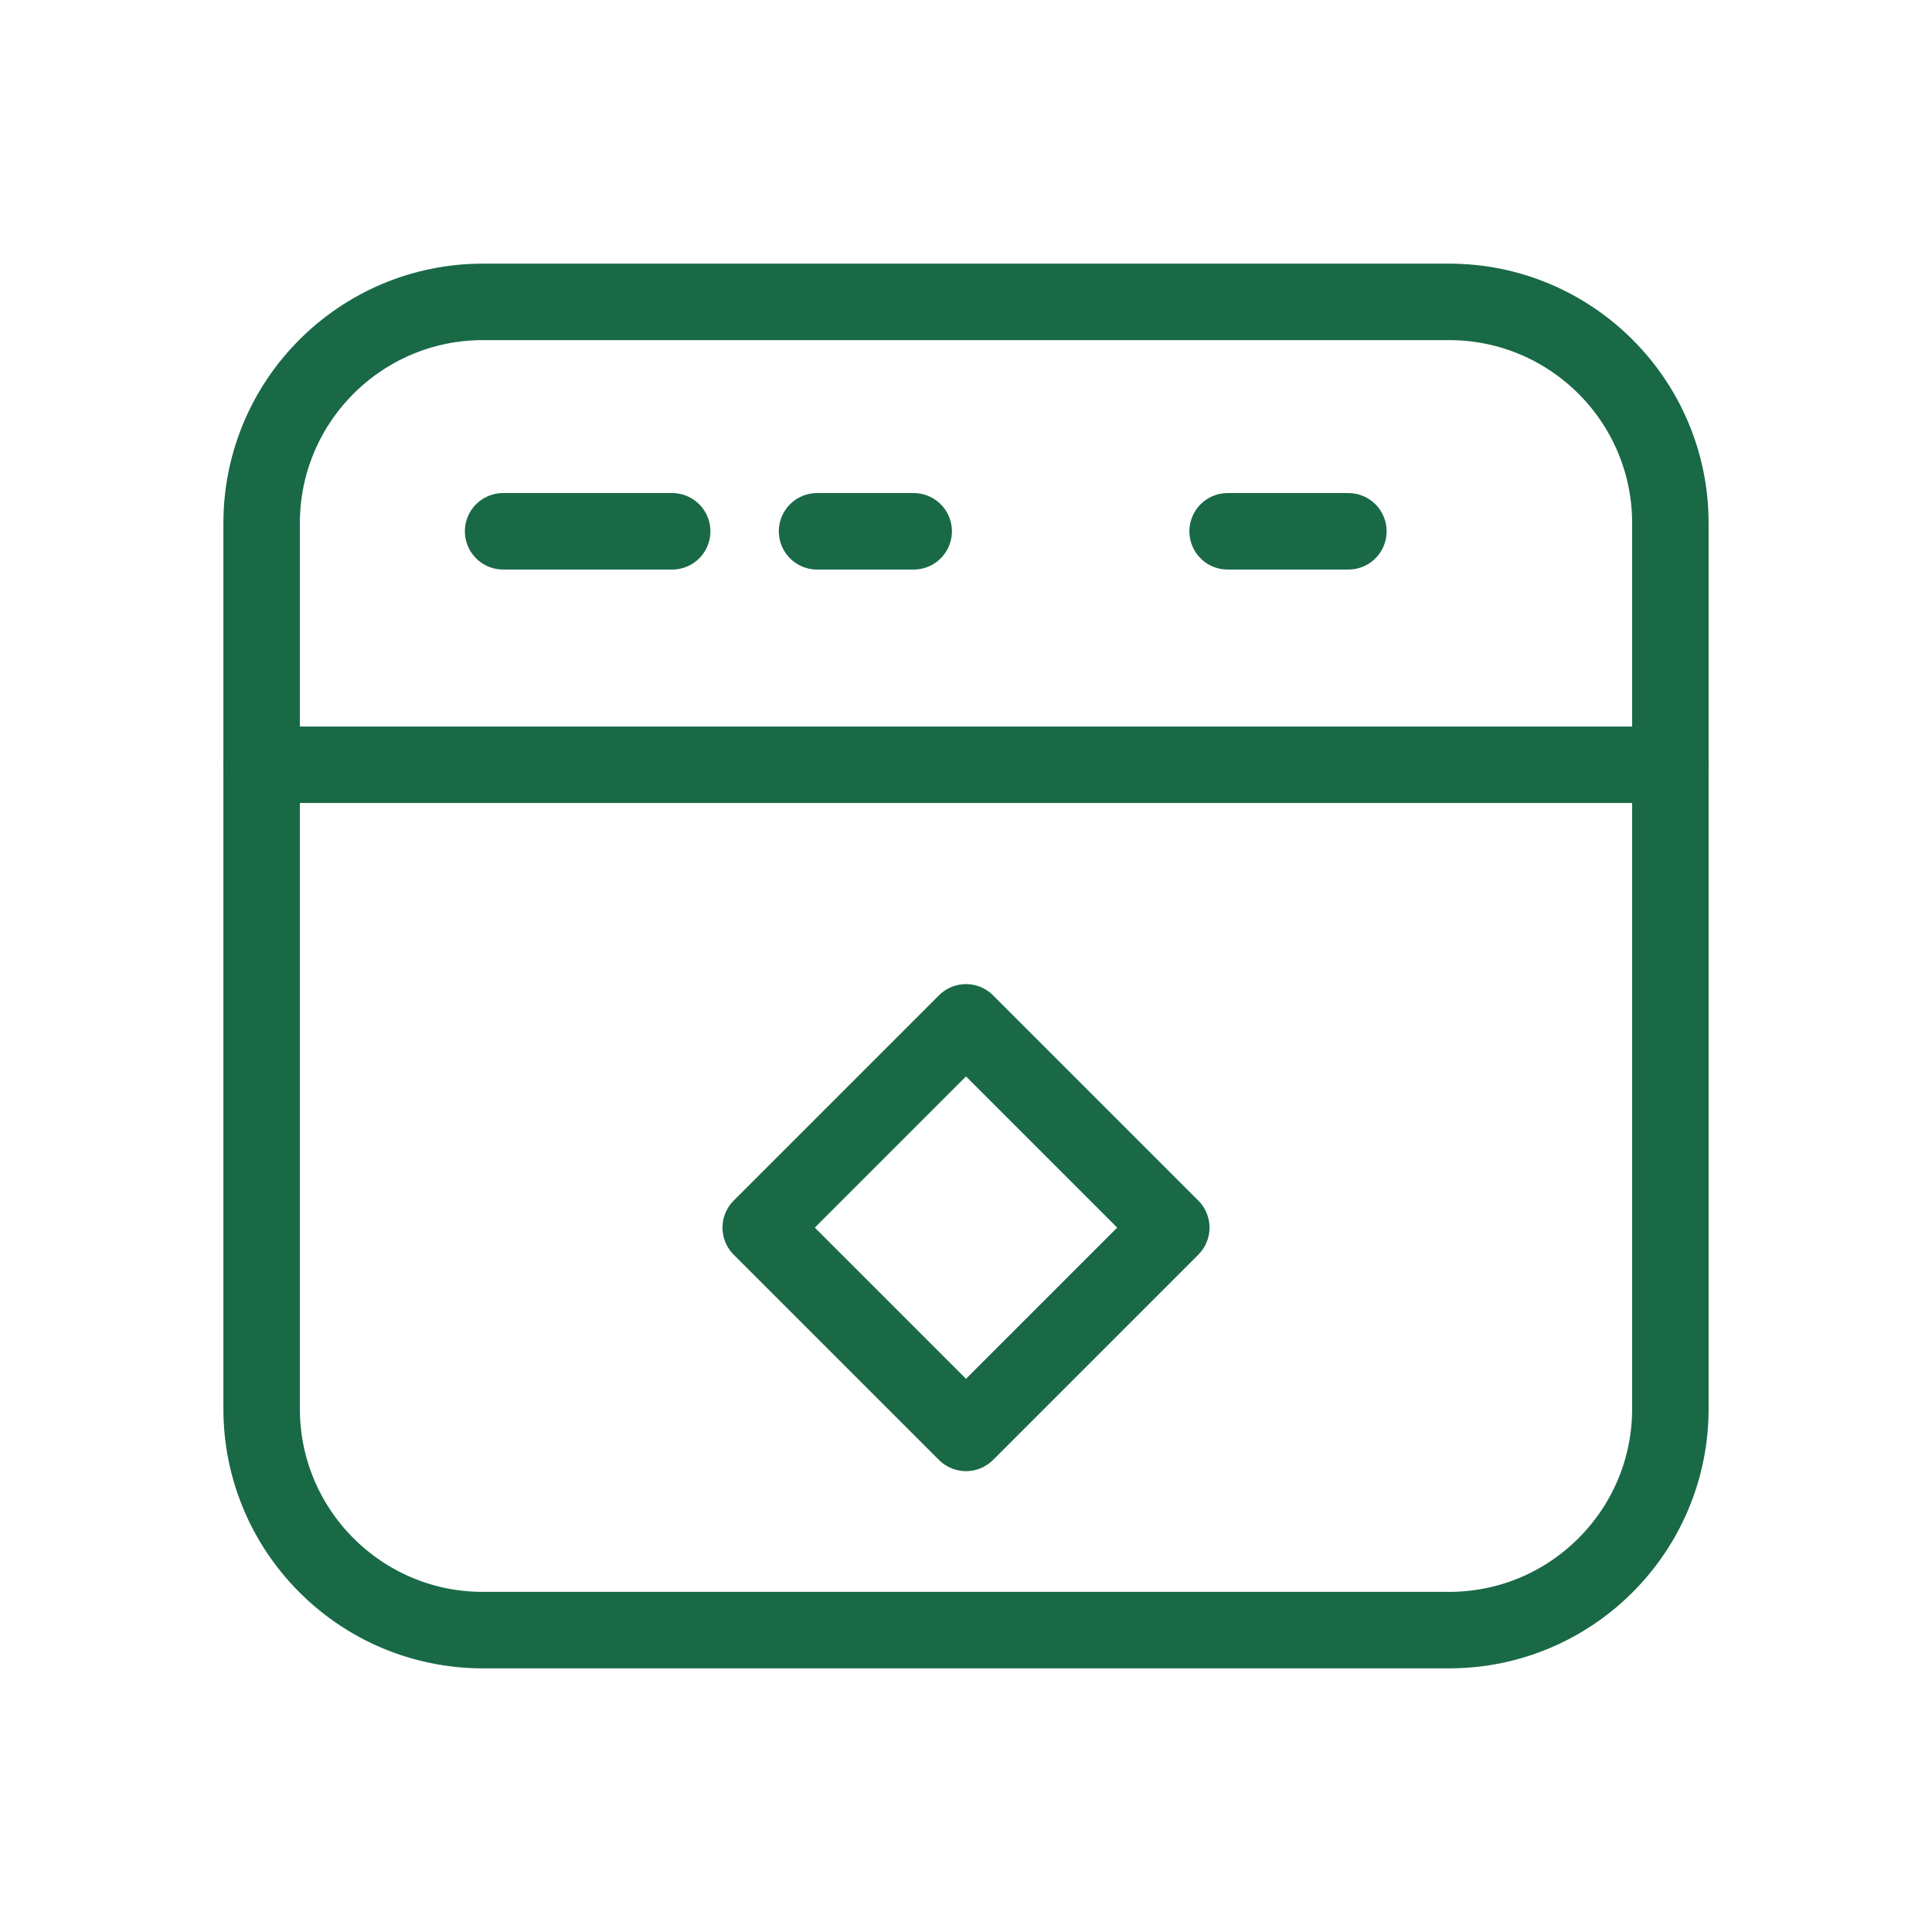
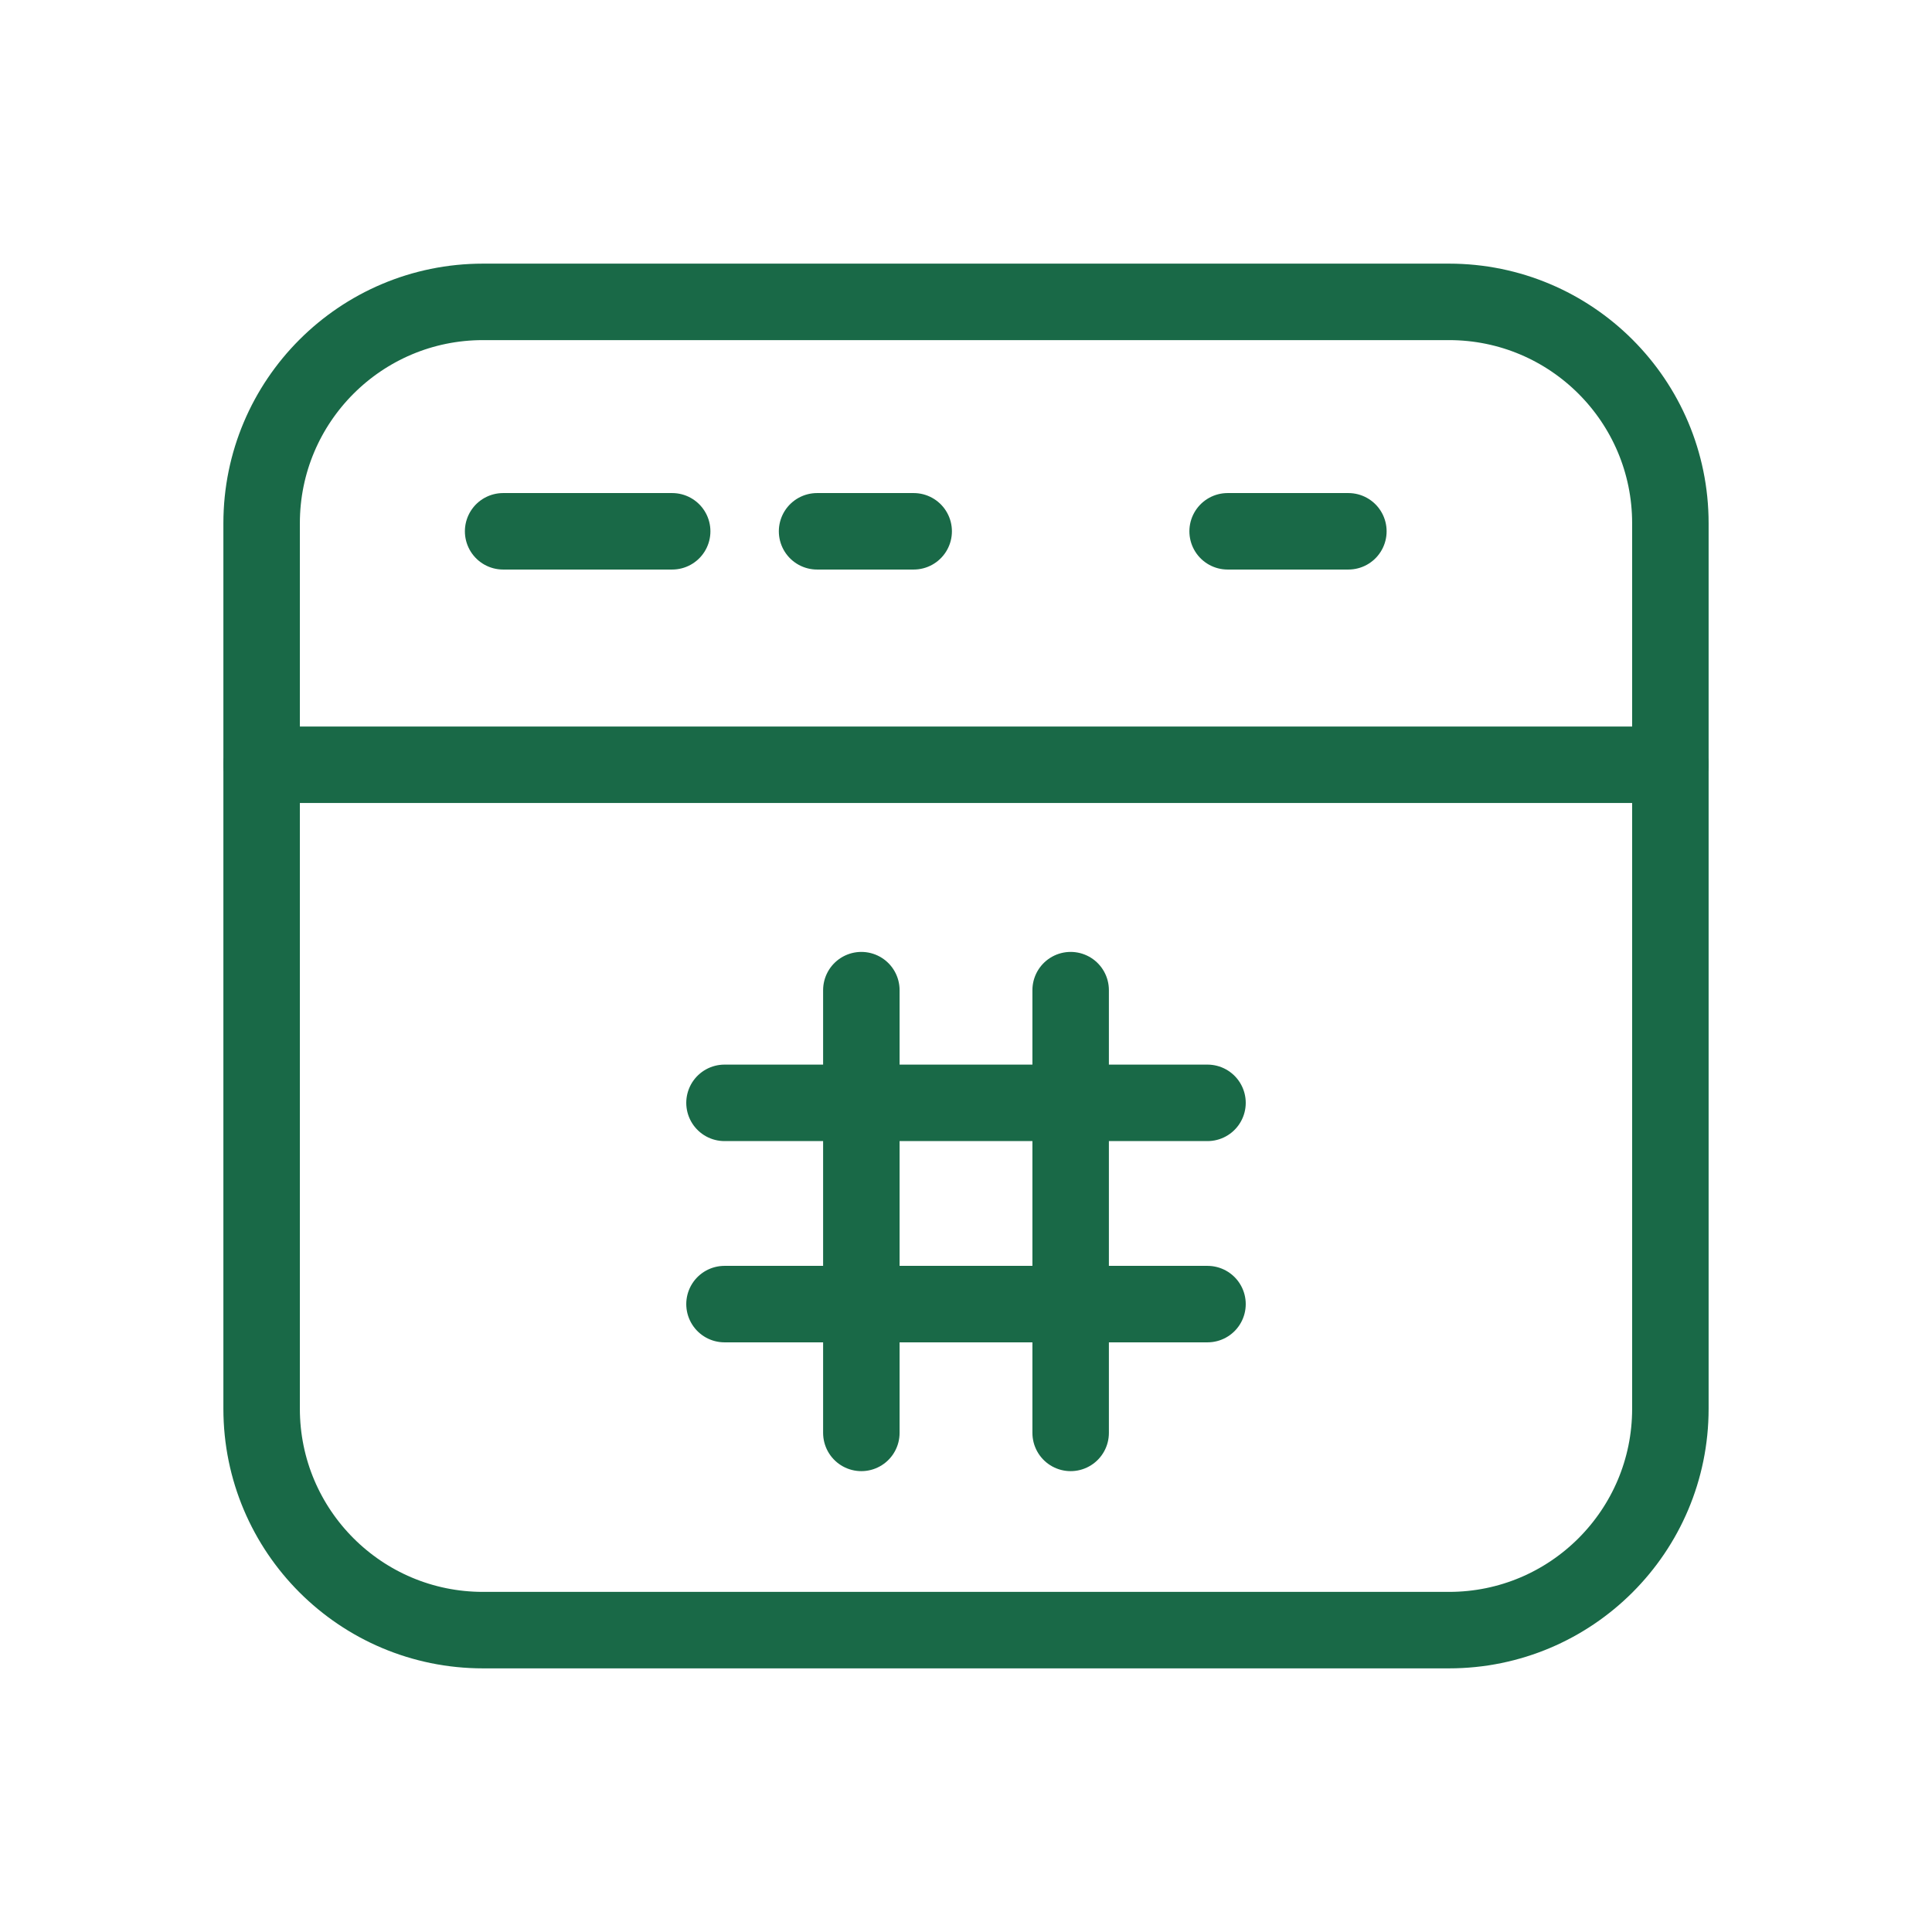
<svg xmlns="http://www.w3.org/2000/svg" viewBox="0 0 48 48" width="48" height="48" role="img">
  <g fill="none" stroke="#196947" stroke-width="1.9" stroke-linecap="round" stroke-linejoin="round">
    <rect x="6.5" y="7.5" width="35" height="33" rx="5.5" />
    <path d="M6.5 19h35" />
    <path d="M12.5 13.2h4.2M20.3 13.2h2.4M30.5 13.2h3" />
    <g transform="translate(0,0)">
-       <path d="M24 25.4 29.1 30.5 24 35.6 18.9 30.5Z" />
+       <path d="M18 27.4h12M18 32.4h12M21.4 24.6v11M26.6 24.6v11" />
    </g>
  </g>
</svg>
